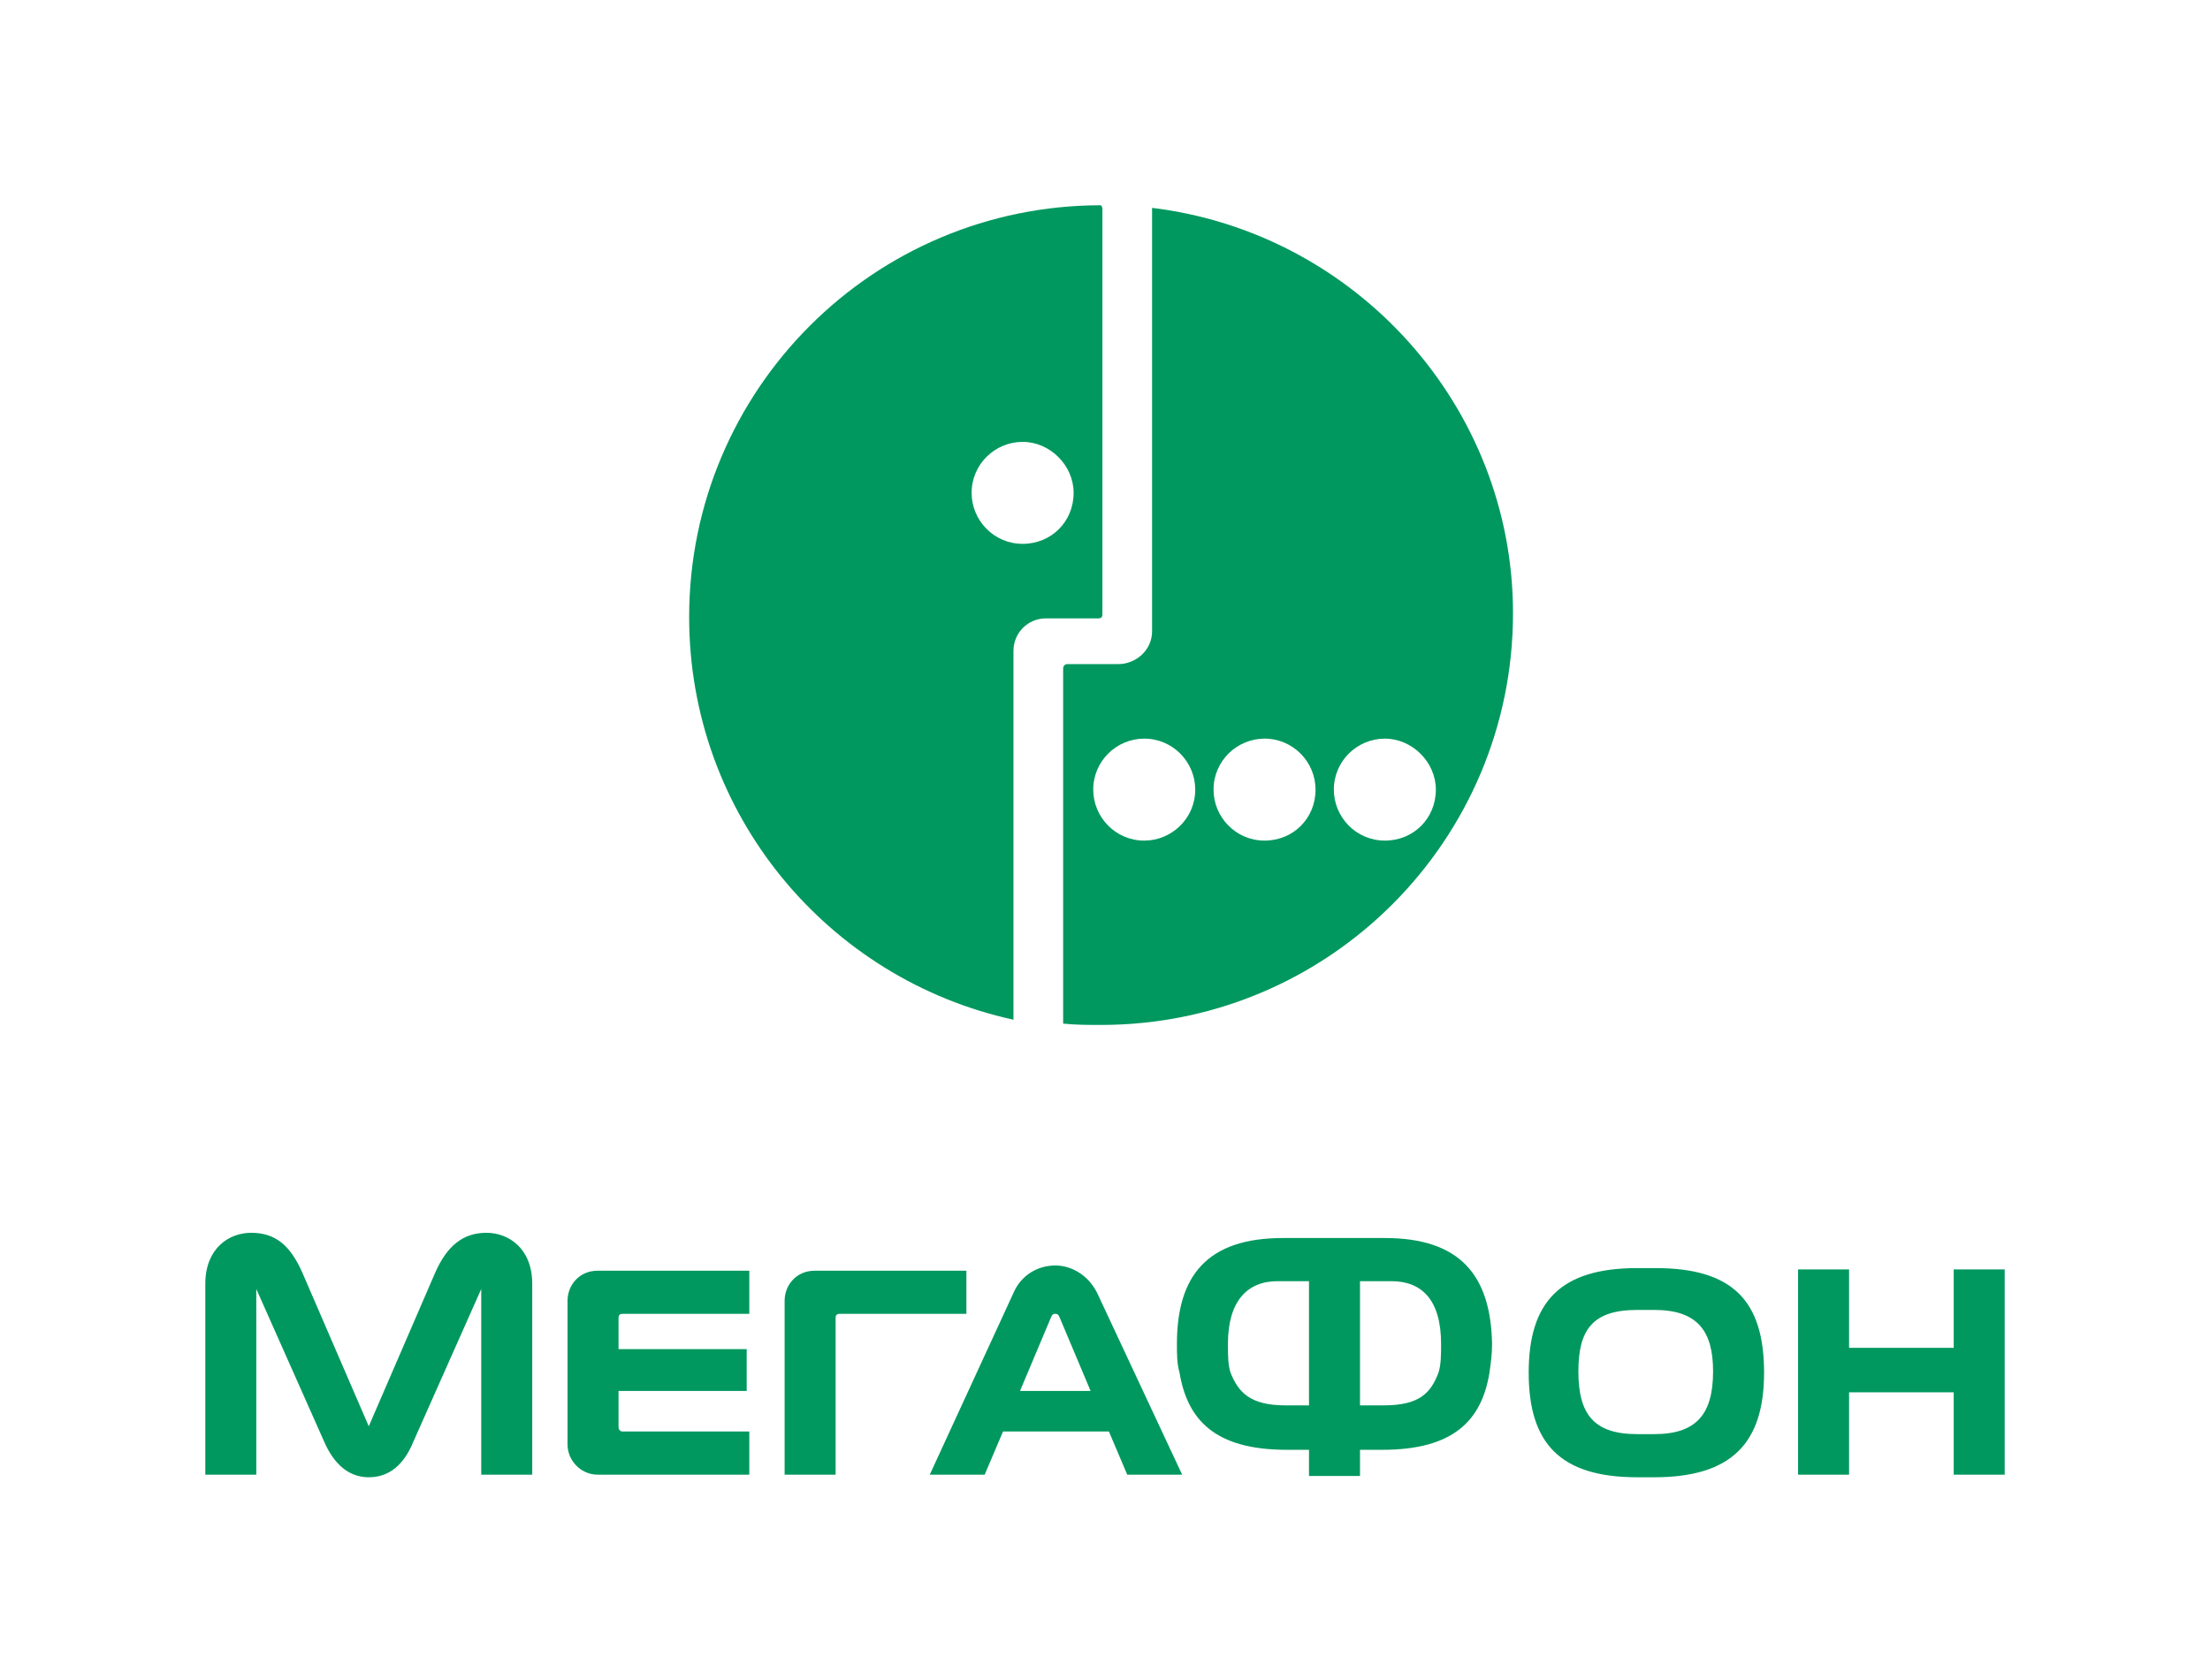
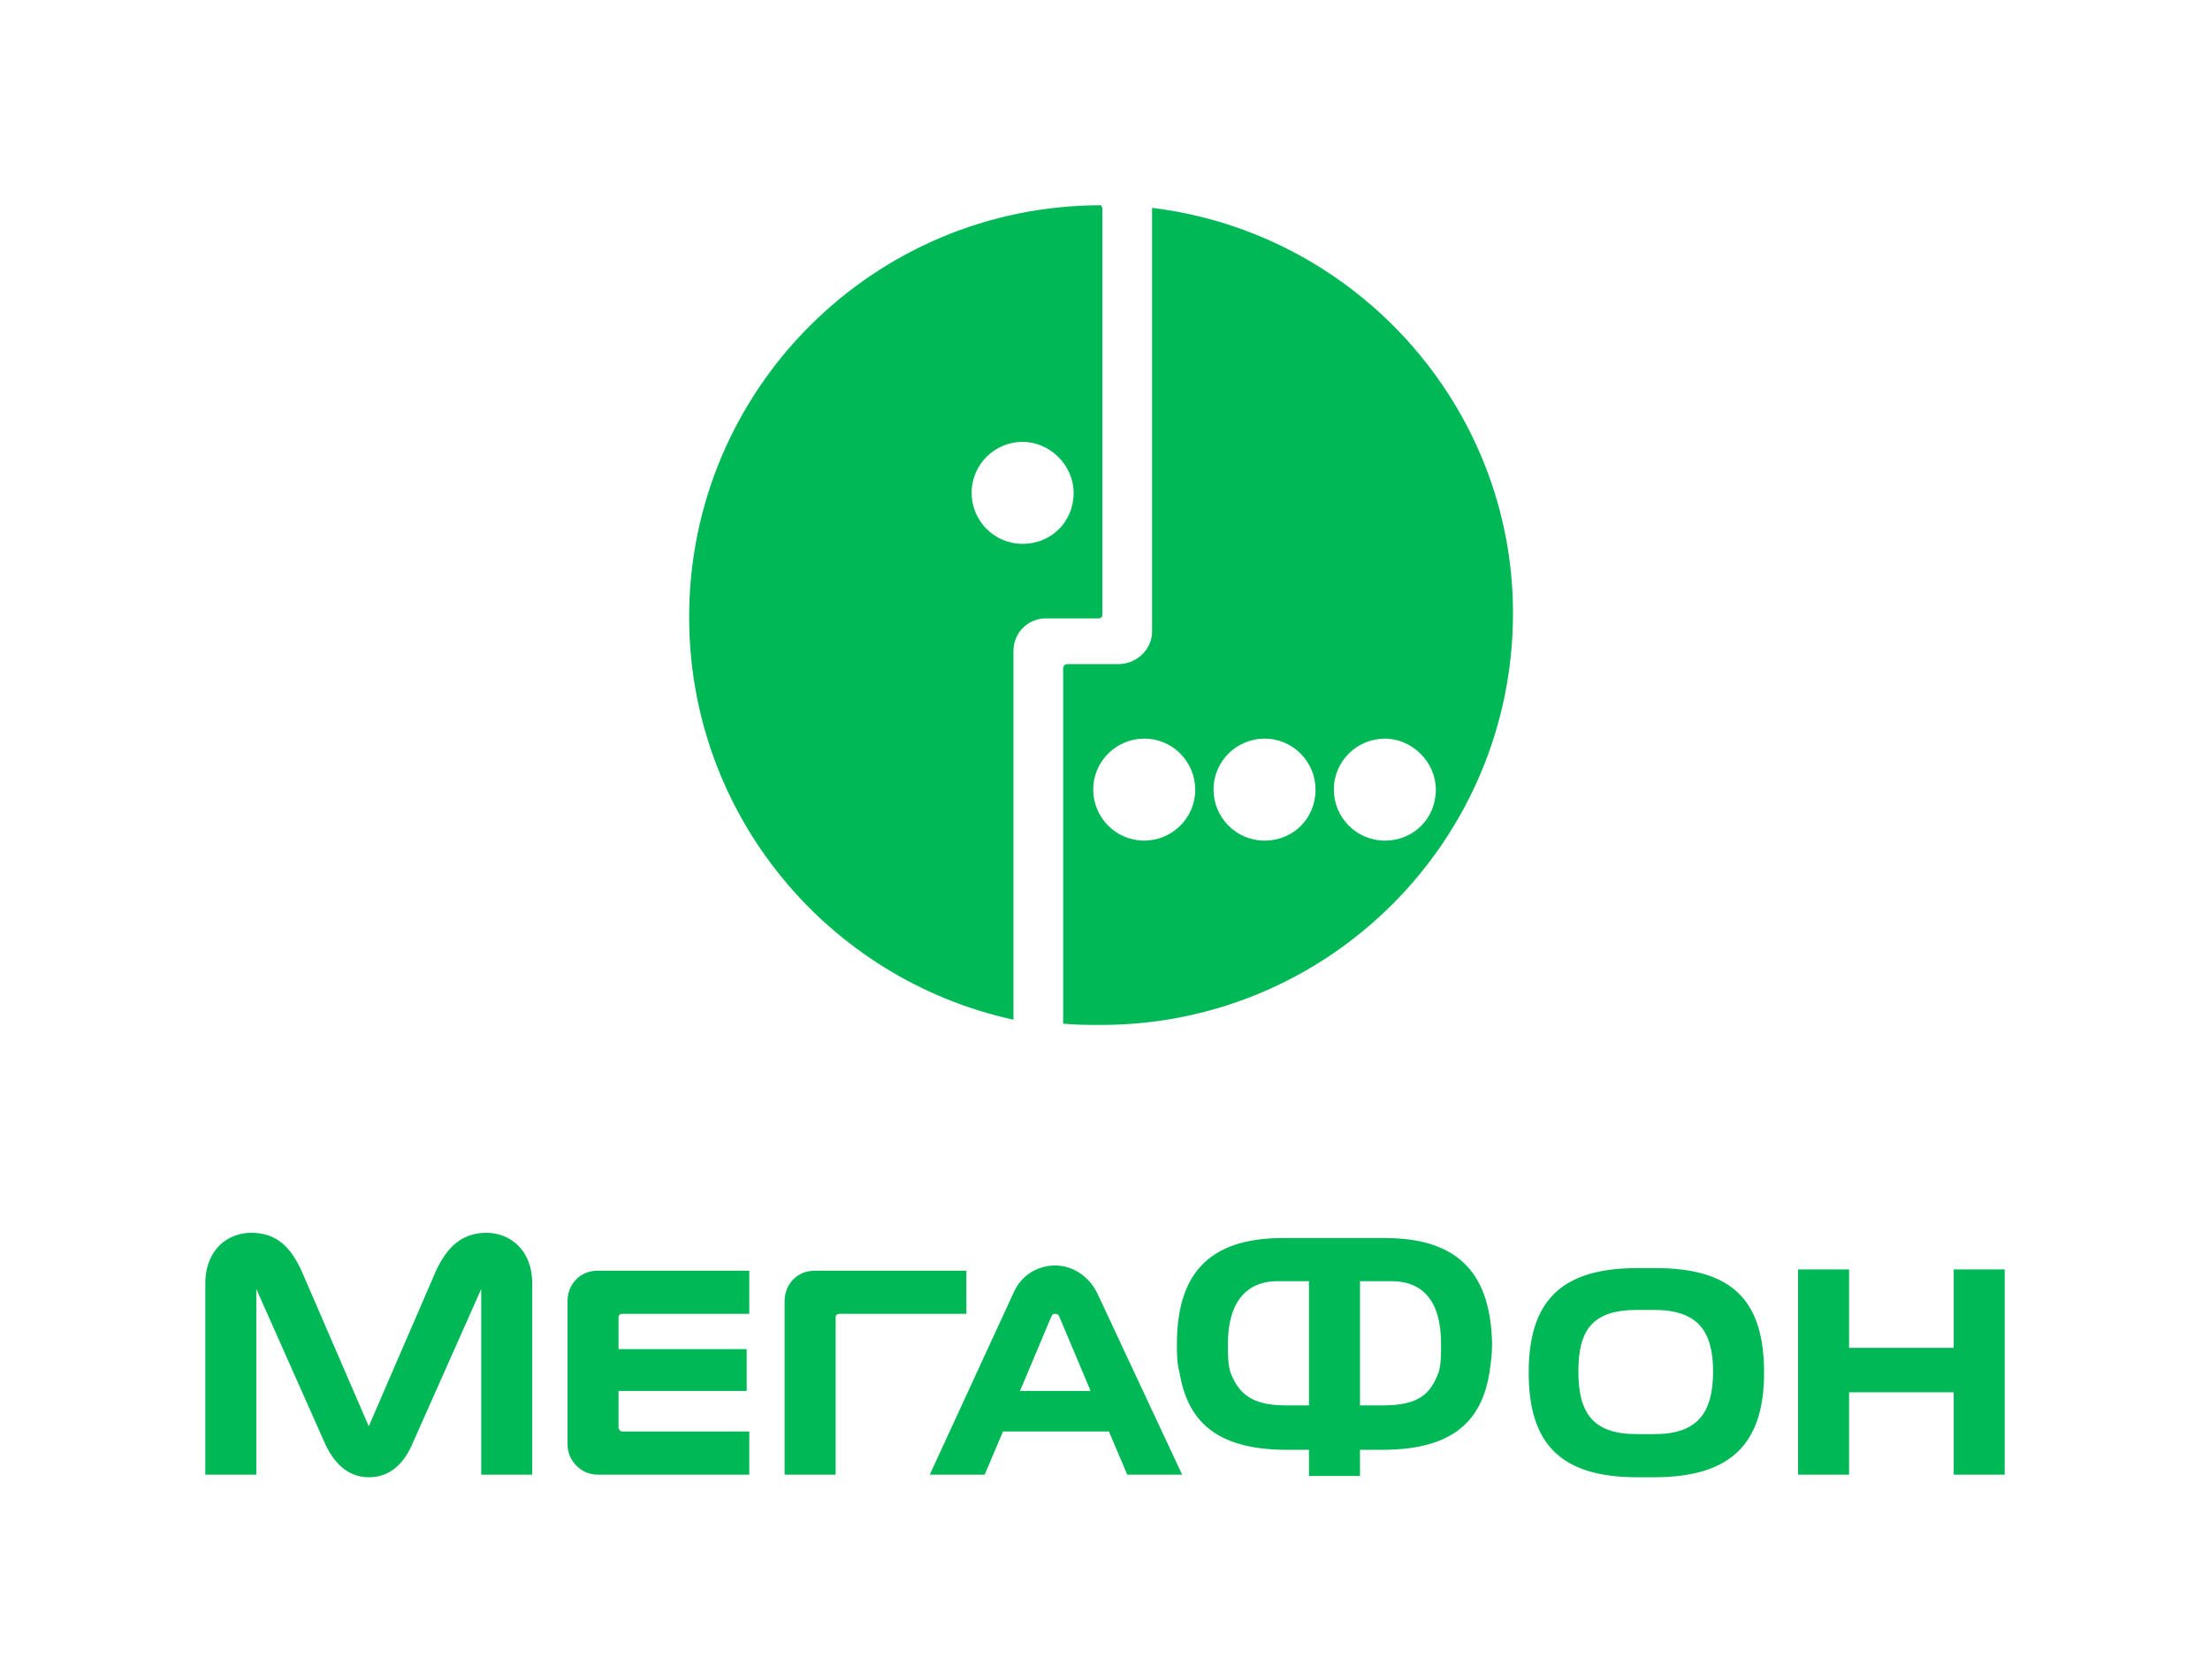
<svg xmlns="http://www.w3.org/2000/svg" viewBox="-213 356.4 169 128.5" xml:space="preserve">
  <path fill="none" d="M-213 356.4h169v128.5h-169z" />
-   <g fill="#00985F">
+   <g fill="#00B956">
    <path d="M-124.9 372.3v32.4c0 1.4-1.2 2.5-2.6 2.5h-3.9c-.2 0-.3.2-.3.3v27.2c1 .1 1.9.1 2.9.1 17.4 0 31.5-14.1 31.5-31.5 0-15.8-12-29.1-27.6-31zm-.6 48.4c-2.2 0-3.9-1.8-3.9-3.9 0-2.2 1.8-3.9 3.9-3.9 2.2 0 3.9 1.8 3.9 3.9 0 2.2-1.8 3.9-3.9 3.9zm9.2 0c-2.2 0-3.9-1.8-3.9-3.9 0-2.2 1.8-3.9 3.9-3.9 2.2 0 3.9 1.8 3.9 3.9 0 2.2-1.7 3.9-3.9 3.9zm9.2 0c-2.2 0-3.9-1.8-3.9-3.9 0-2.2 1.8-3.9 3.9-3.9s3.9 1.8 3.9 3.9c0 2.2-1.7 3.9-3.9 3.9z" />
    <path d="M-128.8 372.1c-17.4 0-31.5 14.1-31.5 31.5 0 15.1 10.6 27.7 24.8 30.8v-28.2c0-1.4 1.1-2.5 2.5-2.5h4c.2 0 .3-.1.3-.3v-31.1l-.1-.2zm-6 25.9c-2.2 0-3.9-1.8-3.9-3.9 0-2.2 1.8-3.9 3.9-3.9s3.9 1.8 3.9 3.9c0 2.2-1.7 3.9-3.9 3.9zM-63.6 453.5v6h-8v-6h-3.9v15.7h3.9v-6.3h8v6.3h3.9v-15.7zM-129.1 455.3c-.7-1.4-2-2.1-3.2-2.1-1.3 0-2.6.7-3.2 2.1l-6.4 13.9h4.2l1.4-3.3h8.1l1.4 3.3h4.2l-6.5-13.9zm-5.9 7.5 2.4-5.7c.1-.2.2-.2.3-.2.1 0 .2 0 .3.2l2.4 5.7h-5.4zM-175.8 450.7c-1.8 0-3 1-3.9 3l-5.1 11.8-5.1-11.8c-.9-2-2-3-3.9-3-1.7 0-3.5 1.2-3.5 3.9v14.6h3.9V455l5.2 11.7c.7 1.6 1.8 2.7 3.4 2.7 1.6 0 2.7-1 3.4-2.7l5.2-11.7v14.2h3.9v-14.6c0-2.7-1.8-3.9-3.5-3.9zM-165.4 465.9c-.2 0-.3-.2-.3-.3v-2.8h9.8v-3.2h-9.8v-2.4c0-.2.1-.3.3-.3h9.7v-3.3h-11.6c-1.4 0-2.3 1.1-2.3 2.3v11c0 1.2 1 2.3 2.3 2.3h11.6v-3.3h-9.7zM-149.1 469.2v-12c0-.2.1-.3.3-.3h9.7v-3.3h-11.6c-1.4 0-2.3 1.1-2.3 2.3v13.3h3.9zM-78.1 461.4c0-5.5-2.4-8-8.3-8h-1.4c-5.9 0-8.3 2.6-8.3 8s2.4 8 8.3 8h1.3c5.9 0 8.4-2.6 8.4-8zm-8.4 4.7h-1.3c-3.3 0-4.5-1.5-4.5-4.8 0-3.2 1.1-4.7 4.5-4.7h1.3c3.3 0 4.5 1.6 4.5 4.7 0 3.3-1.3 4.8-4.5 4.8zM-107.1 451.1h-7.8c-5.8 0-8.1 2.9-8.1 8.1 0 .8 0 1.5.2 2.2.6 3.6 2.7 5.9 8.2 5.9h1.7v2h3.9v-2h1.7c5.4 0 7.6-2.2 8.2-5.9.1-.7.2-1.4.2-2.2-.1-5.2-2.4-8.1-8.2-8.1zm-5.8 12.8h-1.8c-2.7 0-3.6-1-4.2-2.5-.2-.6-.2-1.4-.2-2.2 0-3.3 1.5-4.8 3.8-4.8h2.4v9.5zm9.9-2.5c-.6 1.6-1.5 2.5-4.2 2.5h-1.8v-9.5h2.4c2.3 0 3.8 1.4 3.8 4.8 0 .8 0 1.6-.2 2.2z" />
  </g>
</svg>
